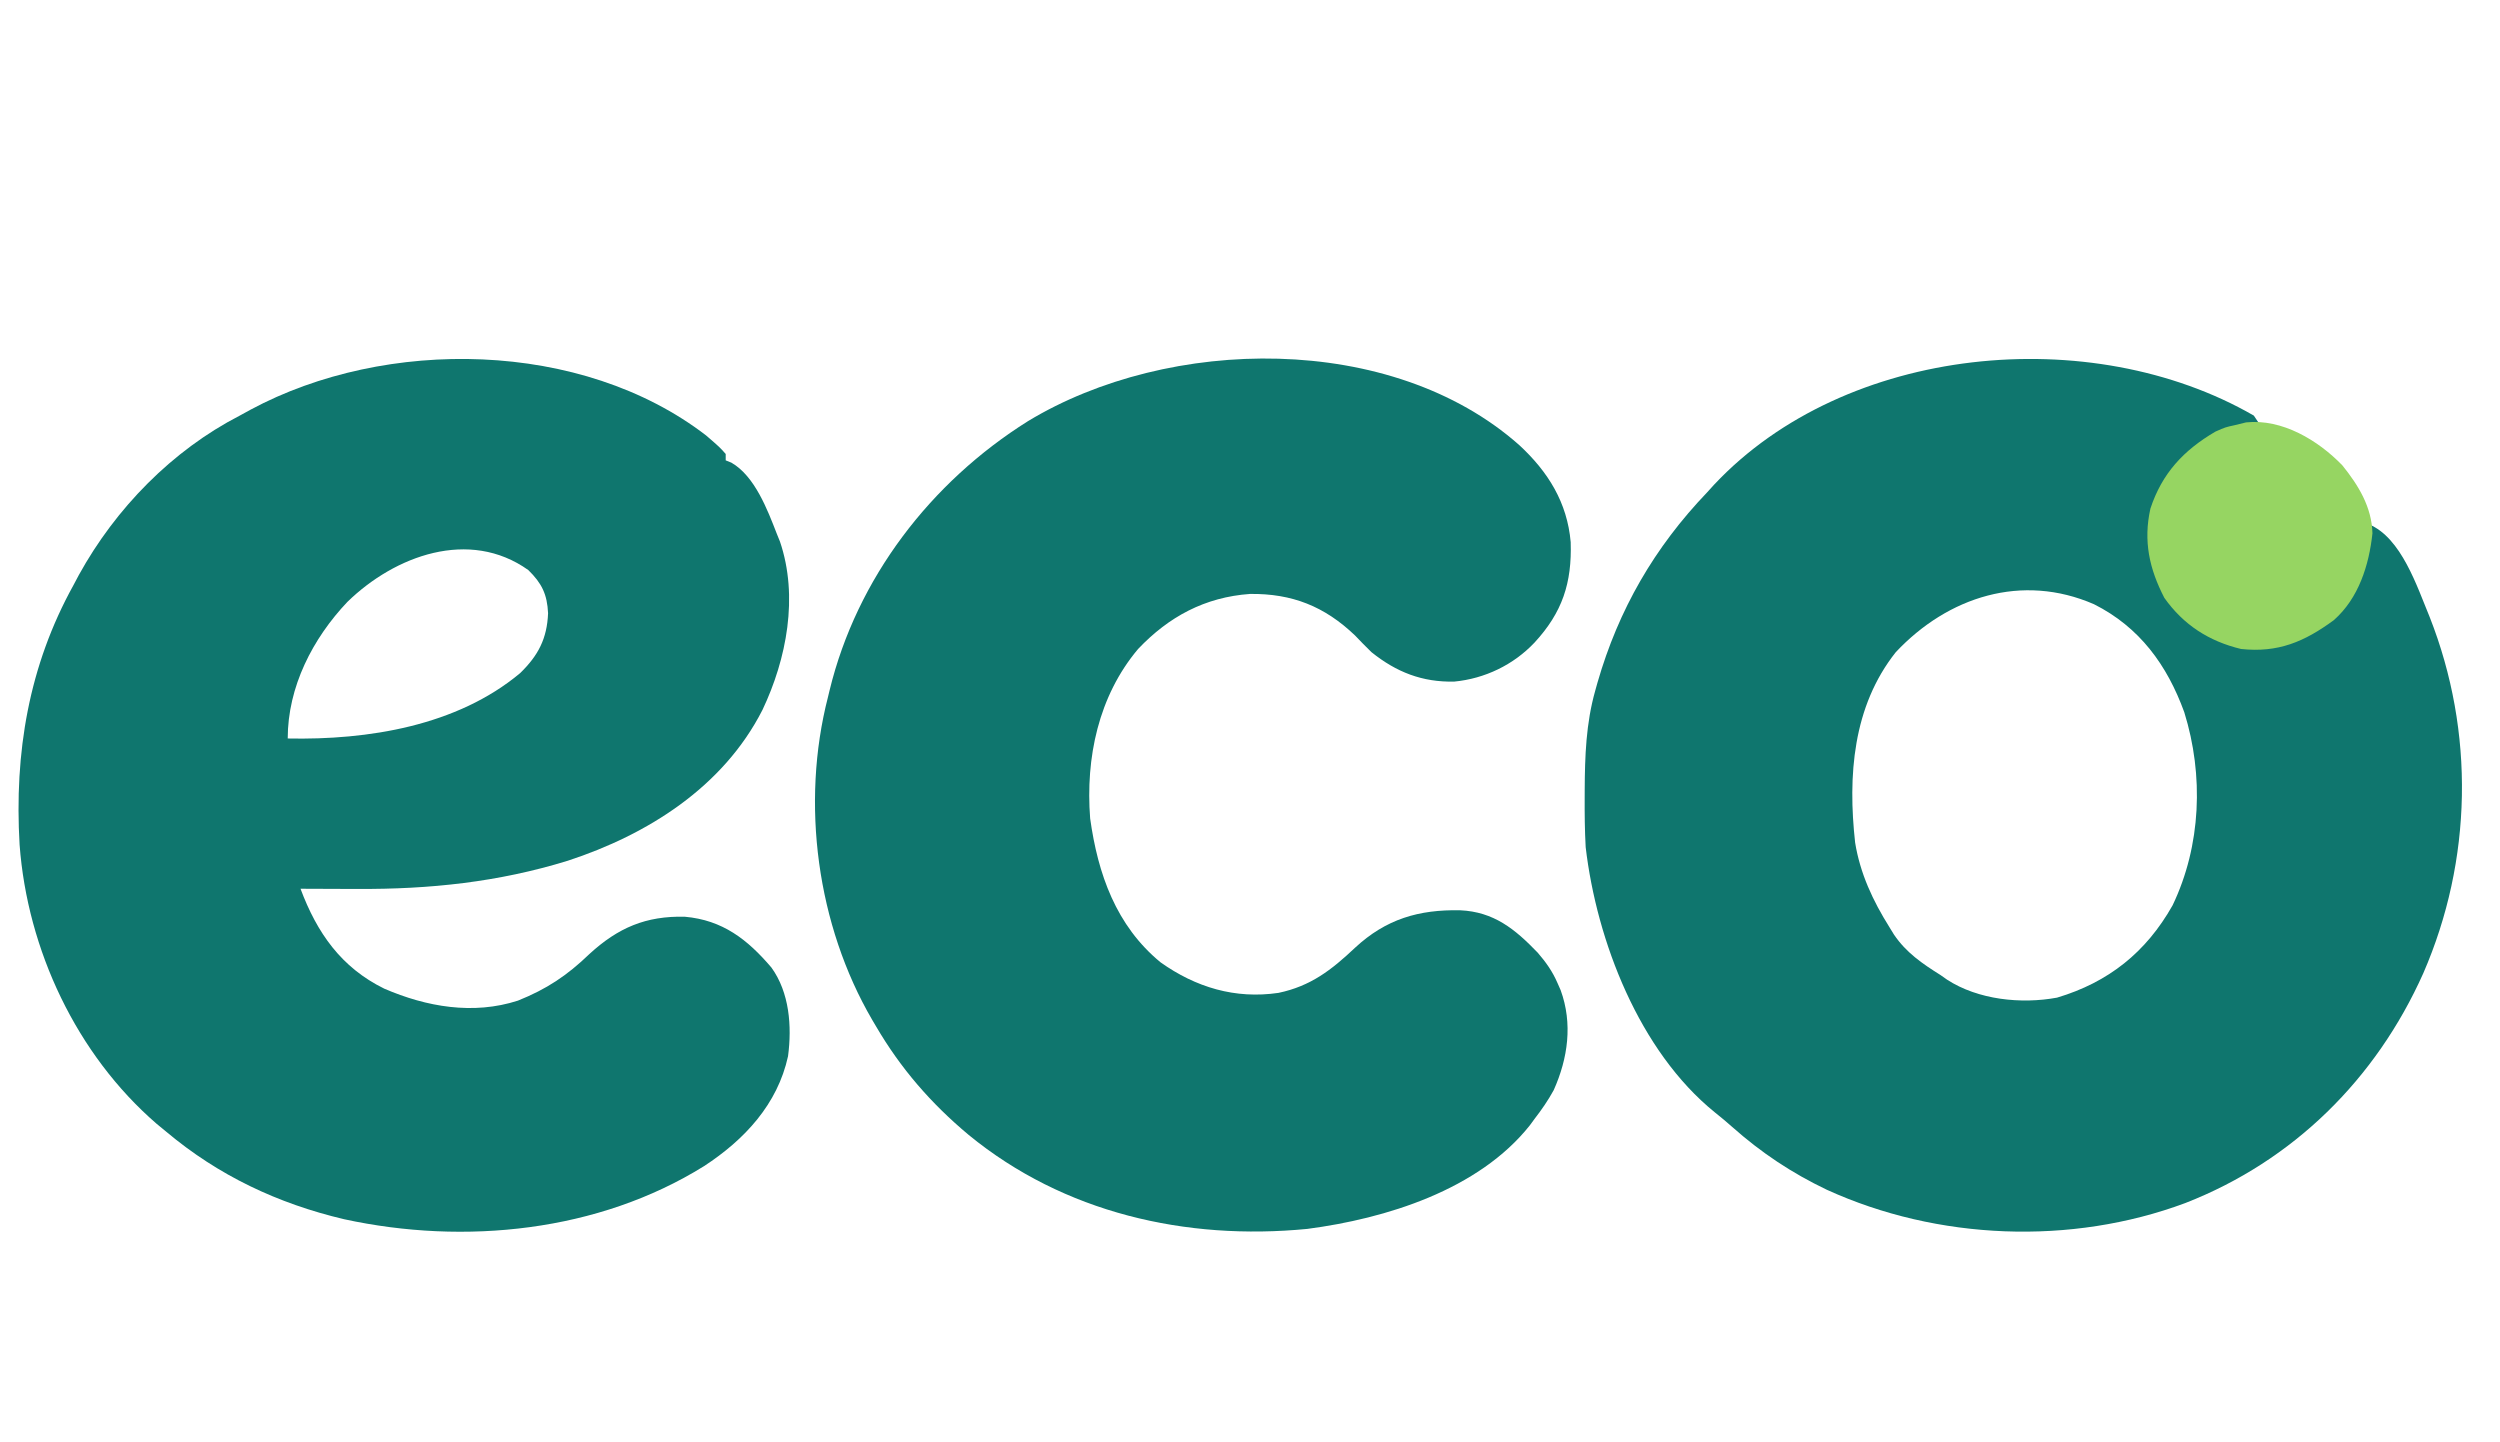
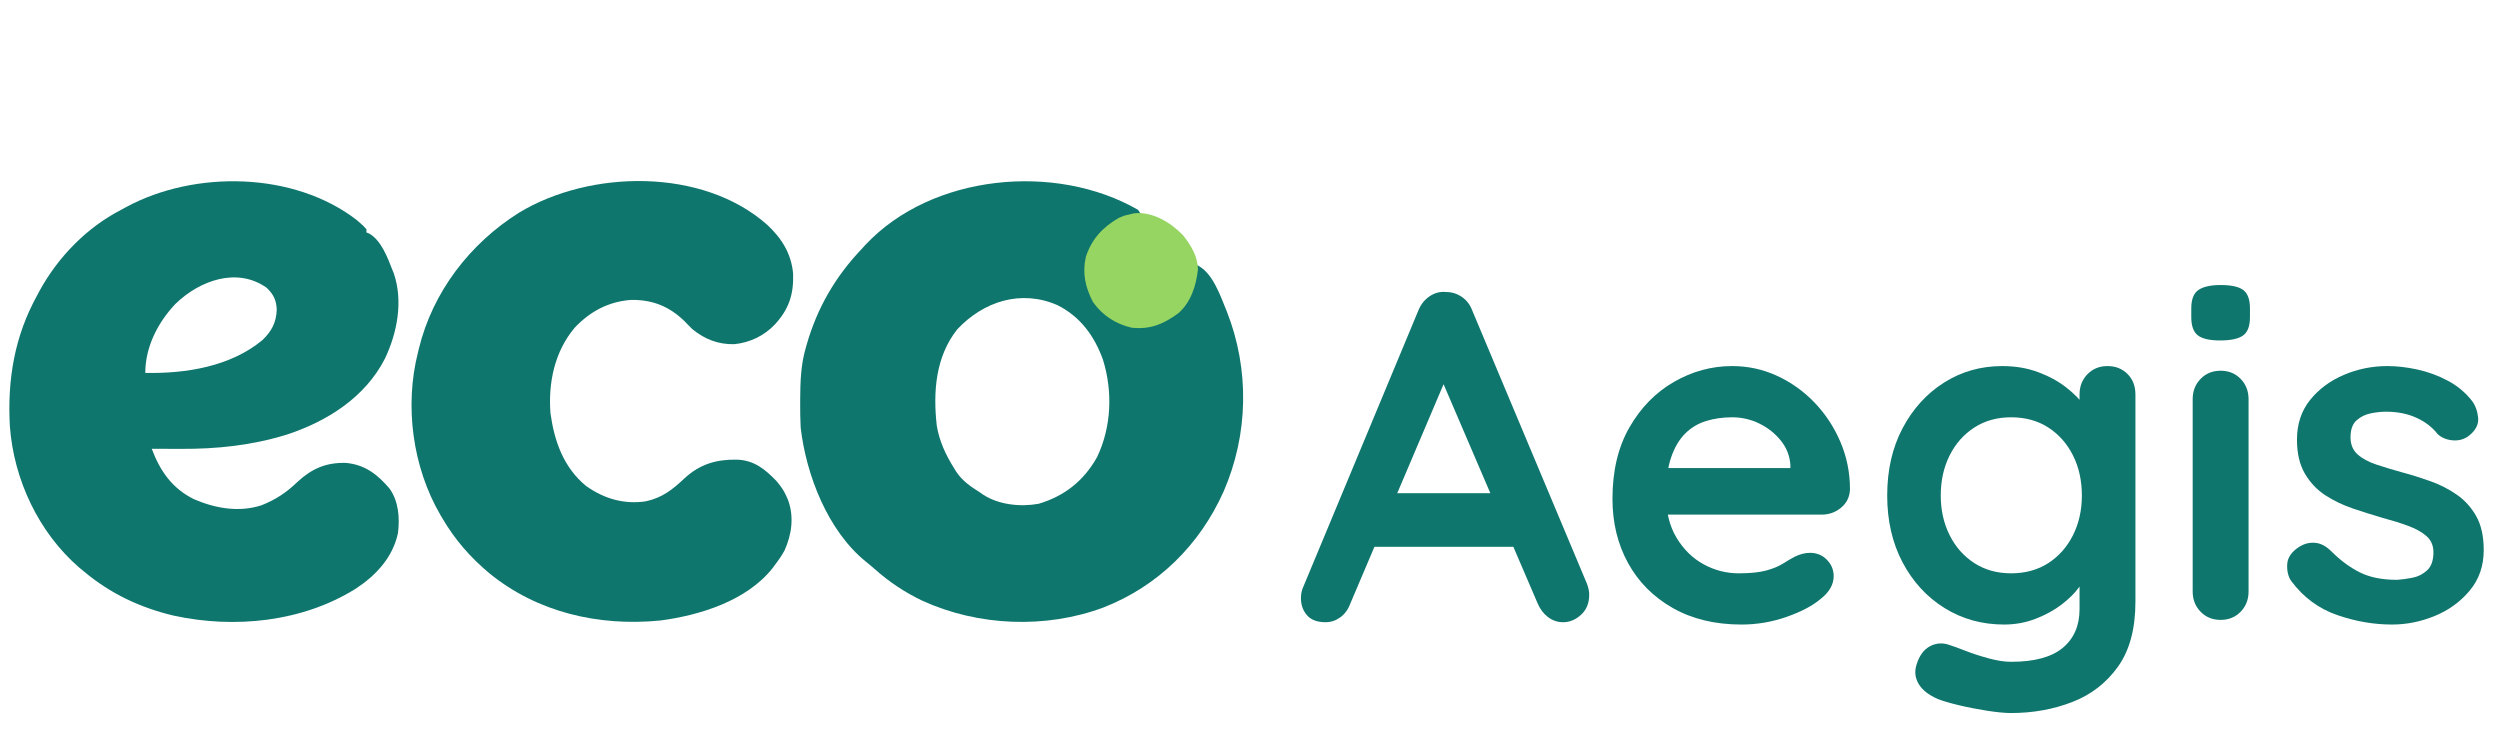
- <svg xmlns="http://www.w3.org/2000/svg" viewBox="6.0 -101.0 782.00 451.0">
+ <svg xmlns="http://www.w3.org/2000/svg" viewBox="6.0 -101.0 1548.67 451.0">
  <g fill="#0F766E">
    <path d="M0 0 C4.245 3.672 4.245 3.672 6.113 5.777 C6.113 6.437 6.113 7.097 6.113 7.777 C6.702 8.016 7.291 8.254 7.898 8.5 C15.217 12.721 19.182 23.229 22.113 30.777 C22.434 31.57 22.755 32.363 23.086 33.18 C28.933 50.395 25.183 69.883 17.613 85.84 C5.341 109.952 -18.281 124.835 -43.309 133.024 C-65.026 139.721 -86.495 141.954 -109.074 141.84 C-110.807 141.835 -112.539 141.83 -114.271 141.826 C-118.477 141.815 -122.682 141.798 -126.887 141.777 C-121.72 155.596 -114.159 166.411 -100.699 173.027 C-87.492 178.731 -72.86 181.3 -58.887 176.777 C-49.925 173.19 -43.505 168.931 -36.543 162.215 C-27.518 153.933 -18.813 150.246 -6.688 150.531 C5.124 151.569 12.912 157.614 20.418 166.43 C26.067 174.252 26.849 184.813 25.613 194.152 C22.325 209.242 11.941 220.315 -0.637 228.527 C-33.71 249.115 -75.542 253.334 -113.23 245.154 C-133.968 240.263 -152.571 231.49 -168.887 217.777 C-169.883 216.958 -170.88 216.138 -171.906 215.293 C-196.927 193.65 -212.325 160.876 -214.758 127.991 C-216.433 99.215 -211.919 72.121 -197.887 46.777 C-197.332 45.733 -196.778 44.689 -196.207 43.613 C-184.721 22.784 -167.046 4.675 -145.887 -6.223 C-144.76 -6.84 -143.633 -7.458 -142.473 -8.094 C-100.186 -30.81 -38.903 -29.953 0 0 Z M-112.199 52.027 C-123.084 63.501 -130.887 78.634 -130.887 94.777 C-105.772 95.292 -77.983 90.865 -58.199 74.34 C-52.514 68.815 -49.771 63.543 -49.449 55.59 C-49.733 49.683 -51.38 46.25 -55.637 42.09 C-74.087 28.962 -97.377 37.606 -112.199 52.027 Z " transform="translate(226.8867,35.22266)" />
    <path d="M0 0 C0.33 0.495 0.33 0.495 2 3 C1.31 3.086 0.621 3.173 -0.09 3.262 C-9.576 4.68 -17.149 8.149 -24 15 C-30.591 24.278 -32.913 32.654 -32 44 C-30.469 52.942 -26.296 59.526 -19.312 65.25 C-11.374 70.774 -2.624 73.322 7 72 C16.949 69.671 24.917 64.744 30.438 56.062 C34.295 49.008 35.302 41.931 36 34 C46.155 38.216 51.029 53.443 55 63 C69.174 98.999 68.362 139.077 53.009 174.426 C38.225 207.504 12.378 233.126 -21.458 246.32 C-57.145 259.621 -98.941 257.954 -133.562 242.16 C-144.56 236.911 -154.086 230.566 -163.195 222.48 C-164.977 220.904 -166.798 219.37 -168.664 217.895 C-192.226 198.785 -205.549 164.389 -209 135 C-209.291 129.77 -209.342 124.549 -209.312 119.312 C-209.31 118.605 -209.308 117.898 -209.305 117.169 C-209.247 106.527 -208.915 96.305 -206 86 C-205.887 85.595 -205.887 85.595 -205.316 83.548 C-198.722 60.646 -187.482 41.225 -171 24 C-170.633 23.596 -170.633 23.596 -168.777 21.551 C-127.676 -22.158 -51.01 -29.426 0 0 Z M-112 74 C-125.478 90.992 -127.025 112.719 -124.716 133.566 C-123.144 143.244 -119.18 151.734 -114 160 C-113.527 160.771 -113.054 161.542 -112.566 162.336 C-108.74 167.994 -103.728 171.407 -98 175 C-97.662 175.238 -97.662 175.238 -95.953 176.441 C-86.24 182.747 -72.758 184.134 -61.559 182.062 C-45.48 177.262 -33.714 167.902 -25.418 153.195 C-16.456 134.514 -15.633 112.489 -21.75 92.812 C-27.103 78.048 -35.744 66.157 -50 59 C-72.498 49.217 -95.657 56.611 -112 74 Z " transform="translate(711,29)" />
    <path d="M0 0 C9.035 8.366 14.982 17.962 16.062 30.324 C16.477 43.133 13.443 52.318 4.75 61.75 C-1.845 68.727 -10.794 73.031 -20.355 73.953 C-30.372 74.179 -38.471 70.993 -46.25 64.75 C-48.007 63.059 -49.687 61.313 -51.371 59.551 C-60.923 50.396 -71.124 46.375 -84.254 46.535 C-98.338 47.545 -109.637 53.619 -119.25 63.75 C-131.682 78.504 -135.715 97.844 -134.25 116.75 C-131.844 134.098 -126.146 150.312 -112.25 161.75 C-101.216 169.606 -88.857 173.31 -75.355 171.324 C-65.26 169.212 -58.751 164.152 -51.375 157.188 C-41.689 148.207 -31.415 145.236 -18.555 145.484 C-8.003 145.951 -1.392 151.32 5.75 158.75 C8.355 161.78 10.355 164.582 11.938 168.25 C12.099 168.616 12.099 168.616 12.918 170.469 C16.734 180.931 15.216 191.781 10.75 201.75 C8.988 204.964 6.992 207.854 4.75 210.75 C4.272 211.404 3.794 212.057 3.301 212.73 C-12.727 232.958 -41.769 241.942 -66.328 245.152 C-104.299 248.858 -142.494 240.15 -172.25 215.75 C-184.03 205.91 -193.516 194.972 -201.25 181.75 C-201.636 181.098 -202.022 180.445 -202.419 179.773 C-219.702 150.152 -224.821 112.062 -216.25 78.75 C-216.089 78.08 -215.928 77.409 -215.762 76.719 C-207.241 41.617 -184.104 11.557 -153.707 -7.508 C-109.654 -34.189 -39.936 -35.423 0 0 Z " transform="translate(481.25,38.25)" />
    <path d="M0 0 C1.72 -0.007 3.439 -0.014 5.159 -0.021 C10.63 -0.041 16.1 -0.046 21.57 -0.047 C22.036 -0.047 22.036 -0.047 24.393 -0.048 C51.451 -0.055 78.401 0.051 105.335 2.95 C107.815 3.216 110.297 3.47 112.779 3.723 C204.969 13.248 301.154 38.583 383.695 101.203 C384.16 101.571 384.16 101.571 386.512 103.434 C403.331 116.951 419.554 132.059 432.396 149.456 C433.729 151.248 435.092 153.013 436.461 154.777 C461.728 187.726 477.336 229.743 471.926 271.543 C468.815 292.074 461.23 309.375 447.695 325.203 C447.252 325.791 446.808 326.379 446.352 326.984 C430.261 347.784 401.594 357.97 376.468 361.428 C342.672 365.236 308.073 362.054 280.195 340.953 C278.685 339.715 277.186 338.464 275.695 337.203 C274.685 336.376 273.674 335.548 272.633 334.695 C265.682 328.936 259.144 322.832 252.758 316.453 C252.06 315.757 251.363 315.06 250.645 314.342 C246.703 310.358 242.936 306.267 239.274 302.025 C237.173 299.6 234.997 297.247 232.82 294.891 C227.899 289.489 223.276 283.894 218.695 278.203 C215.968 274.841 213.236 271.482 210.504 268.124 C208.041 265.096 205.581 262.065 203.145 259.016 C199.148 254.045 195.043 249.406 190.461 244.969 C188.695 243.203 188.695 243.203 186.195 240.141 C183.009 236.397 179.451 233.362 175.695 230.203 C174.842 229.462 173.989 228.721 173.109 227.957 C134.218 194.66 88.054 178.212 36.871 178 C35.767 177.994 34.663 177.989 33.526 177.983 C31.197 177.973 28.869 177.967 26.54 177.963 C23.062 177.953 19.585 177.922 16.107 177.891 C-35.287 177.647 -88.669 191.196 -126.684 227.571 C-143.481 244.489 -151.617 266.088 -151.617 289.755 C-151.273 312.606 -141.727 334.201 -125.305 350.203 C-120.838 354.129 -116.1 357.693 -111.305 361.203 C-110.745 361.617 -110.184 362.03 -109.607 362.457 C-46.605 408.376 42.658 421.056 116.844 439.465 C194.664 458.779 194.664 458.779 221.695 467.203 C222.594 467.482 223.493 467.762 224.419 468.05 C303.62 492.728 382.479 524.621 451.133 586.953 C451.783 587.555 452.434 588.157 453.104 588.777 C457.609 593.011 461.679 597.507 465.695 602.203 C466.655 603.287 467.618 604.369 468.582 605.449 C507.809 649.895 526.205 705.068 526.008 763.891 C526.007 764.453 526.007 764.453 526.002 767.302 C525.864 818.195 516.899 869.07 494.695 915.203 C494.372 915.88 494.049 916.557 493.716 917.254 C491.46 921.949 489.111 926.589 486.695 931.203 C486.365 931.839 486.034 932.475 485.694 933.13 C477.203 949.307 466.594 964.355 454.695 978.203 C453.821 979.259 452.949 980.317 452.078 981.375 C441.613 993.98 430.191 1006.079 417.266 1016.188 C414.52 1018.341 411.899 1020.61 409.258 1022.891 C393.628 1035.872 376.387 1046.303 358.695 1056.203 C357.942 1056.629 357.189 1057.056 356.413 1057.495 C303.372 1087.37 242.431 1102.762 182.695 1112.203 C181.524 1112.392 180.353 1112.581 179.147 1112.776 C162.874 1115.362 146.54 1116.956 130.133 1118.391 C129.166 1118.475 128.2 1118.56 127.204 1118.648 C124.367 1118.894 121.529 1119.134 118.691 1119.371 C117.881 1119.441 117.07 1119.51 116.234 1119.582 C100.162 1120.889 84.088 1121.371 67.969 1121.406 C67.519 1121.408 67.519 1121.408 65.241 1121.415 C60.459 1121.43 55.678 1121.439 50.896 1121.443 C47.051 1121.448 43.207 1121.461 39.363 1121.484 C18.563 1121.606 -2.12 1121.351 -22.871 1119.828 C-23.712 1119.766 -24.554 1119.705 -25.42 1119.641 C-113.312 1113.039 -200.058 1090.509 -329.305 1006.203 C-330.114 1005.504 -330.924 1004.806 -331.758 1004.086 C-343.515 993.769 -354.815 982.654 -364.305 970.203 C-365.233 969.016 -366.161 967.828 -367.09 966.641 C-374.865 956.591 -381.74 946.076 -388.305 935.203 C-388.713 934.533 -389.122 933.864 -389.542 933.174 C-407.604 903.336 -419.227 868.191 -420.305 833.203 C-420.345 832.106 -420.385 831.009 -420.426 829.879 C-421.02 798.67 -410.362 771.006 -388.82 748.381 C-366.926 725.982 -338.844 715.69 -307.773 714.92 C-281.919 714.635 -255.896 719.422 -236.652 737.883 C-235.878 738.649 -235.103 739.414 -234.305 740.203 C-233.52 740.928 -232.735 741.652 -231.926 742.398 C-215.857 757.616 -204.343 777.13 -193.367 796.141 C-173.459 830.608 -148.228 864.885 -116.305 889.203 C-115.736 889.637 -115.168 890.071 -114.583 890.519 C-106.132 896.94 -97.518 902.911 -88.305 908.203 C-87.995 908.382 -87.995 908.382 -86.425 909.288 C-21.524 946.351 71.153 951.657 142.695 933.203 C164.051 927.359 185.954 918.681 203.695 905.203 C204.776 904.405 205.857 903.606 206.938 902.809 C229.579 885.907 250.064 864.175 254.973 835.331 C259.334 804.878 251.947 770.892 233.947 745.853 C230.231 740.956 226.036 736.544 221.695 732.203 C220.967 731.475 220.239 730.746 219.488 729.996 C192.758 704.853 152.801 692.393 118.68 680.874 C116.838 680.251 114.997 679.622 113.156 678.993 C82.046 668.405 50.09 660.527 18.242 652.521 C-71.517 629.958 -163.864 605.376 -309.305 520.203 C-309.835 519.772 -310.365 519.341 -310.911 518.897 C-330.048 503.247 -347.46 485.988 -362.305 466.203 C-362.728 465.647 -363.152 465.091 -363.589 464.518 C-370.847 454.956 -376.766 444.842 -382.305 434.203 C-382.658 433.535 -383.011 432.867 -383.375 432.179 C-413.777 373.994 -415.011 300.386 -396.366 238.525 C-381.579 192.232 -355.733 152.185 -322.305 117.203 C-321.476 116.332 -320.647 115.46 -319.793 114.562 C-315.212 109.859 -310.356 105.666 -305.227 101.57 C-302.72 99.54 -300.29 97.446 -297.868 95.316 C-289.242 87.794 -279.854 81.484 -270.305 75.203 C-269.549 74.702 -268.794 74.2 -268.016 73.684 C-192.151 23.515 -97.609 0.694 0 0 Z " transform="translate(584.3047,489.7969)" />
  </g>
  <g fill="#96D562">
    <path d="M0 0 C5.067 6.28 9.195 13.031 9.414 21.258 C8.346 31.235 5.097 41.599 -2.688 48.438 C-11.91 55.211 -20.143 58.68 -31.688 57.438 C-41.709 55.038 -49.724 49.885 -55.688 41.438 C-60.371 32.371 -62.304 23.704 -60.039 13.523 C-56.4 2.481 -49.641 -4.749 -39.688 -10.562 C-36.562 -11.938 -36.562 -11.938 -33.688 -12.562 C-33.1 -12.707 -33.1 -12.707 -30.125 -13.438 C-18.821 -14.629 -7.568 -7.832 0 0 Z " transform="translate(738.6875,44.5625)" />
  </g>
+   <g fill="#0F766E">
+     <path d="M332 543 116 35Q109 16 94.5 5.5Q80 -5 63 -5Q36 -5 23.0 10.0Q10 25 10 47Q10 56 13 66L262 664Q270 684 286.5 695.0Q303 706 322 704Q340 704 355.5 693.5Q371 683 378 664L624 78Q629 65 629 54Q629 27 611.5 11.0Q594 -5 573 -5Q555 -5 540.5 6.0Q526 17 518 36L303 537ZM147 157 202 272H472L491 157Z" transform="translate(809.00,283.0) scale(0.2885,-0.2885)" />
+     <path d="M317 -10Q232 -10 169.5 25.5Q107 61 73.5 122.0Q40 183 40 260Q40 350 76.5 413.5Q113 477 172.0 511.0Q231 545 297 545Q348 545 393.5 524.0Q439 503 474.0 466.5Q509 430 529.5 382.0Q550 334 550 280Q549 256 531.0 241.0Q513 226 489 226H107L77 326H444L422 306V333Q420 362 401.5 385.0Q383 408 355.5 421.5Q328 435 297 435Q267 435 241.0 427.0Q215 419 196.0 400.0Q177 381 166.0 349.0Q155 317 155 268Q155 214 177.5 176.5Q200 139 235.5 119.5Q271 100 311 100Q348 100 370.0 106.0Q392 112 405.5 120.5Q419 129 430 135Q448 144 464 144Q486 144 500.5 129.0Q515 114 515 94Q515 67 487 45Q461 23 414.0 6.5Q367 -10 317 -10Z" transform="translate(993.33,283.0) scale(0.2885,-0.2885)" />
+     <path d="M287 545Q329 545 364.0 532.0Q399 519 424.5 499.0Q450 479 464.5 458.5Q479 438 479 424L453 411V484Q453 510 470.0 527.5Q487 545 513 545Q539 545 556.0 528.0Q573 511 573 484V39Q573 -48 535.5 -100.5Q498 -153 437.0 -176.5Q376 -200 306 -200Q286 -200 254.0 -195.0Q222 -190 193.0 -183.0Q164 -176 149 -170Q119 -157 107.5 -137.5Q96 -118 103 -96Q112 -67 132.0 -56.5Q152 -46 174 -54Q184 -57 207.0 -66.0Q230 -75 257.5 -82.5Q285 -90 306 -90Q381 -90 417.0 -60.0Q453 -30 453 23V110L465 101Q465 88 451.5 69.5Q438 51 414.5 33.0Q391 15 359.0 2.5Q327 -10 291 -10Q220 -10 163.0 25.5Q106 61 73.0 123.5Q40 186 40 267Q40 349 73.0 411.5Q106 474 162.0 509.5Q218 545 287 545ZM306 435Q261 435 227.0 413.0Q193 391 174.0 353.0Q155 315 155 267Q155 220 174.0 182.0Q193 144 227.0 122.0Q261 100 306 100Q352 100 386.0 122.0Q420 144 439.0 182.0Q458 220 458 267Q458 315 439.0 353.0Q420 391 386.0 413.0Q352 435 306 435Z" transform="translate(1163.52,283.0) scale(0.2885,-0.2885)" />
+     <path d="M178 61Q178 35 161.0 17.5Q144 0 118 0Q92 0 75.0 17.5Q58 35 58 61V474Q58 500 75.0 517.5Q92 535 118 535Q144 535 161.0 517.5Q178 500 178 474ZM117 600Q83 600 69.0 611.0Q55 622 55 650V669Q55 698 70.5 708.5Q86 719 118 719Q153 719 167.0 708.0Q181 697 181 669V650Q181 621 166.0 610.5Q151 600 117 600Z" transform="translate(1347.56,283.0) scale(0.2885,-0.2885)" />
+     <path d="M34 83Q24 97 25.0 119.0Q26 141 51 157Q67 167 85.0 165.5Q103 164 120 147Q149 118 181.0 102.0Q213 86 261 86Q276 87 294.0 90.5Q312 94 325.5 106.5Q339 119 339 145Q339 167 324.0 180.0Q309 193 284.5 202.0Q260 211 230 219Q199 228 166.5 239.0Q134 250 107.0 267.5Q80 285 63.0 314.0Q46 343 46 387Q46 437 74.0 472.0Q102 507 146.5 526.0Q191 545 240 545Q271 545 305.0 537.5Q339 530 370.0 513.5Q401 497 422 470Q433 455 435.0 434.0Q437 413 416 396Q401 384 381.0 385.5Q361 387 348 399Q331 421 302.5 434.0Q274 447 237 447Q222 447 204.5 443.5Q187 440 174.0 428.5Q161 417 161 392Q161 369 176.0 355.5Q191 342 216.5 333.5Q242 325 271 317Q301 309 332.0 298.0Q363 287 389.0 269.0Q415 251 431.0 222.5Q447 194 447 150Q447 99 417.0 63.0Q387 27 342.0 8.5Q297 -10 250 -10Q191 -10 132.0 10.5Q73 31 34 83Z" transform="translate(1415.63,283.0) scale(0.2885,-0.2885)" />
+   </g>
</svg>
